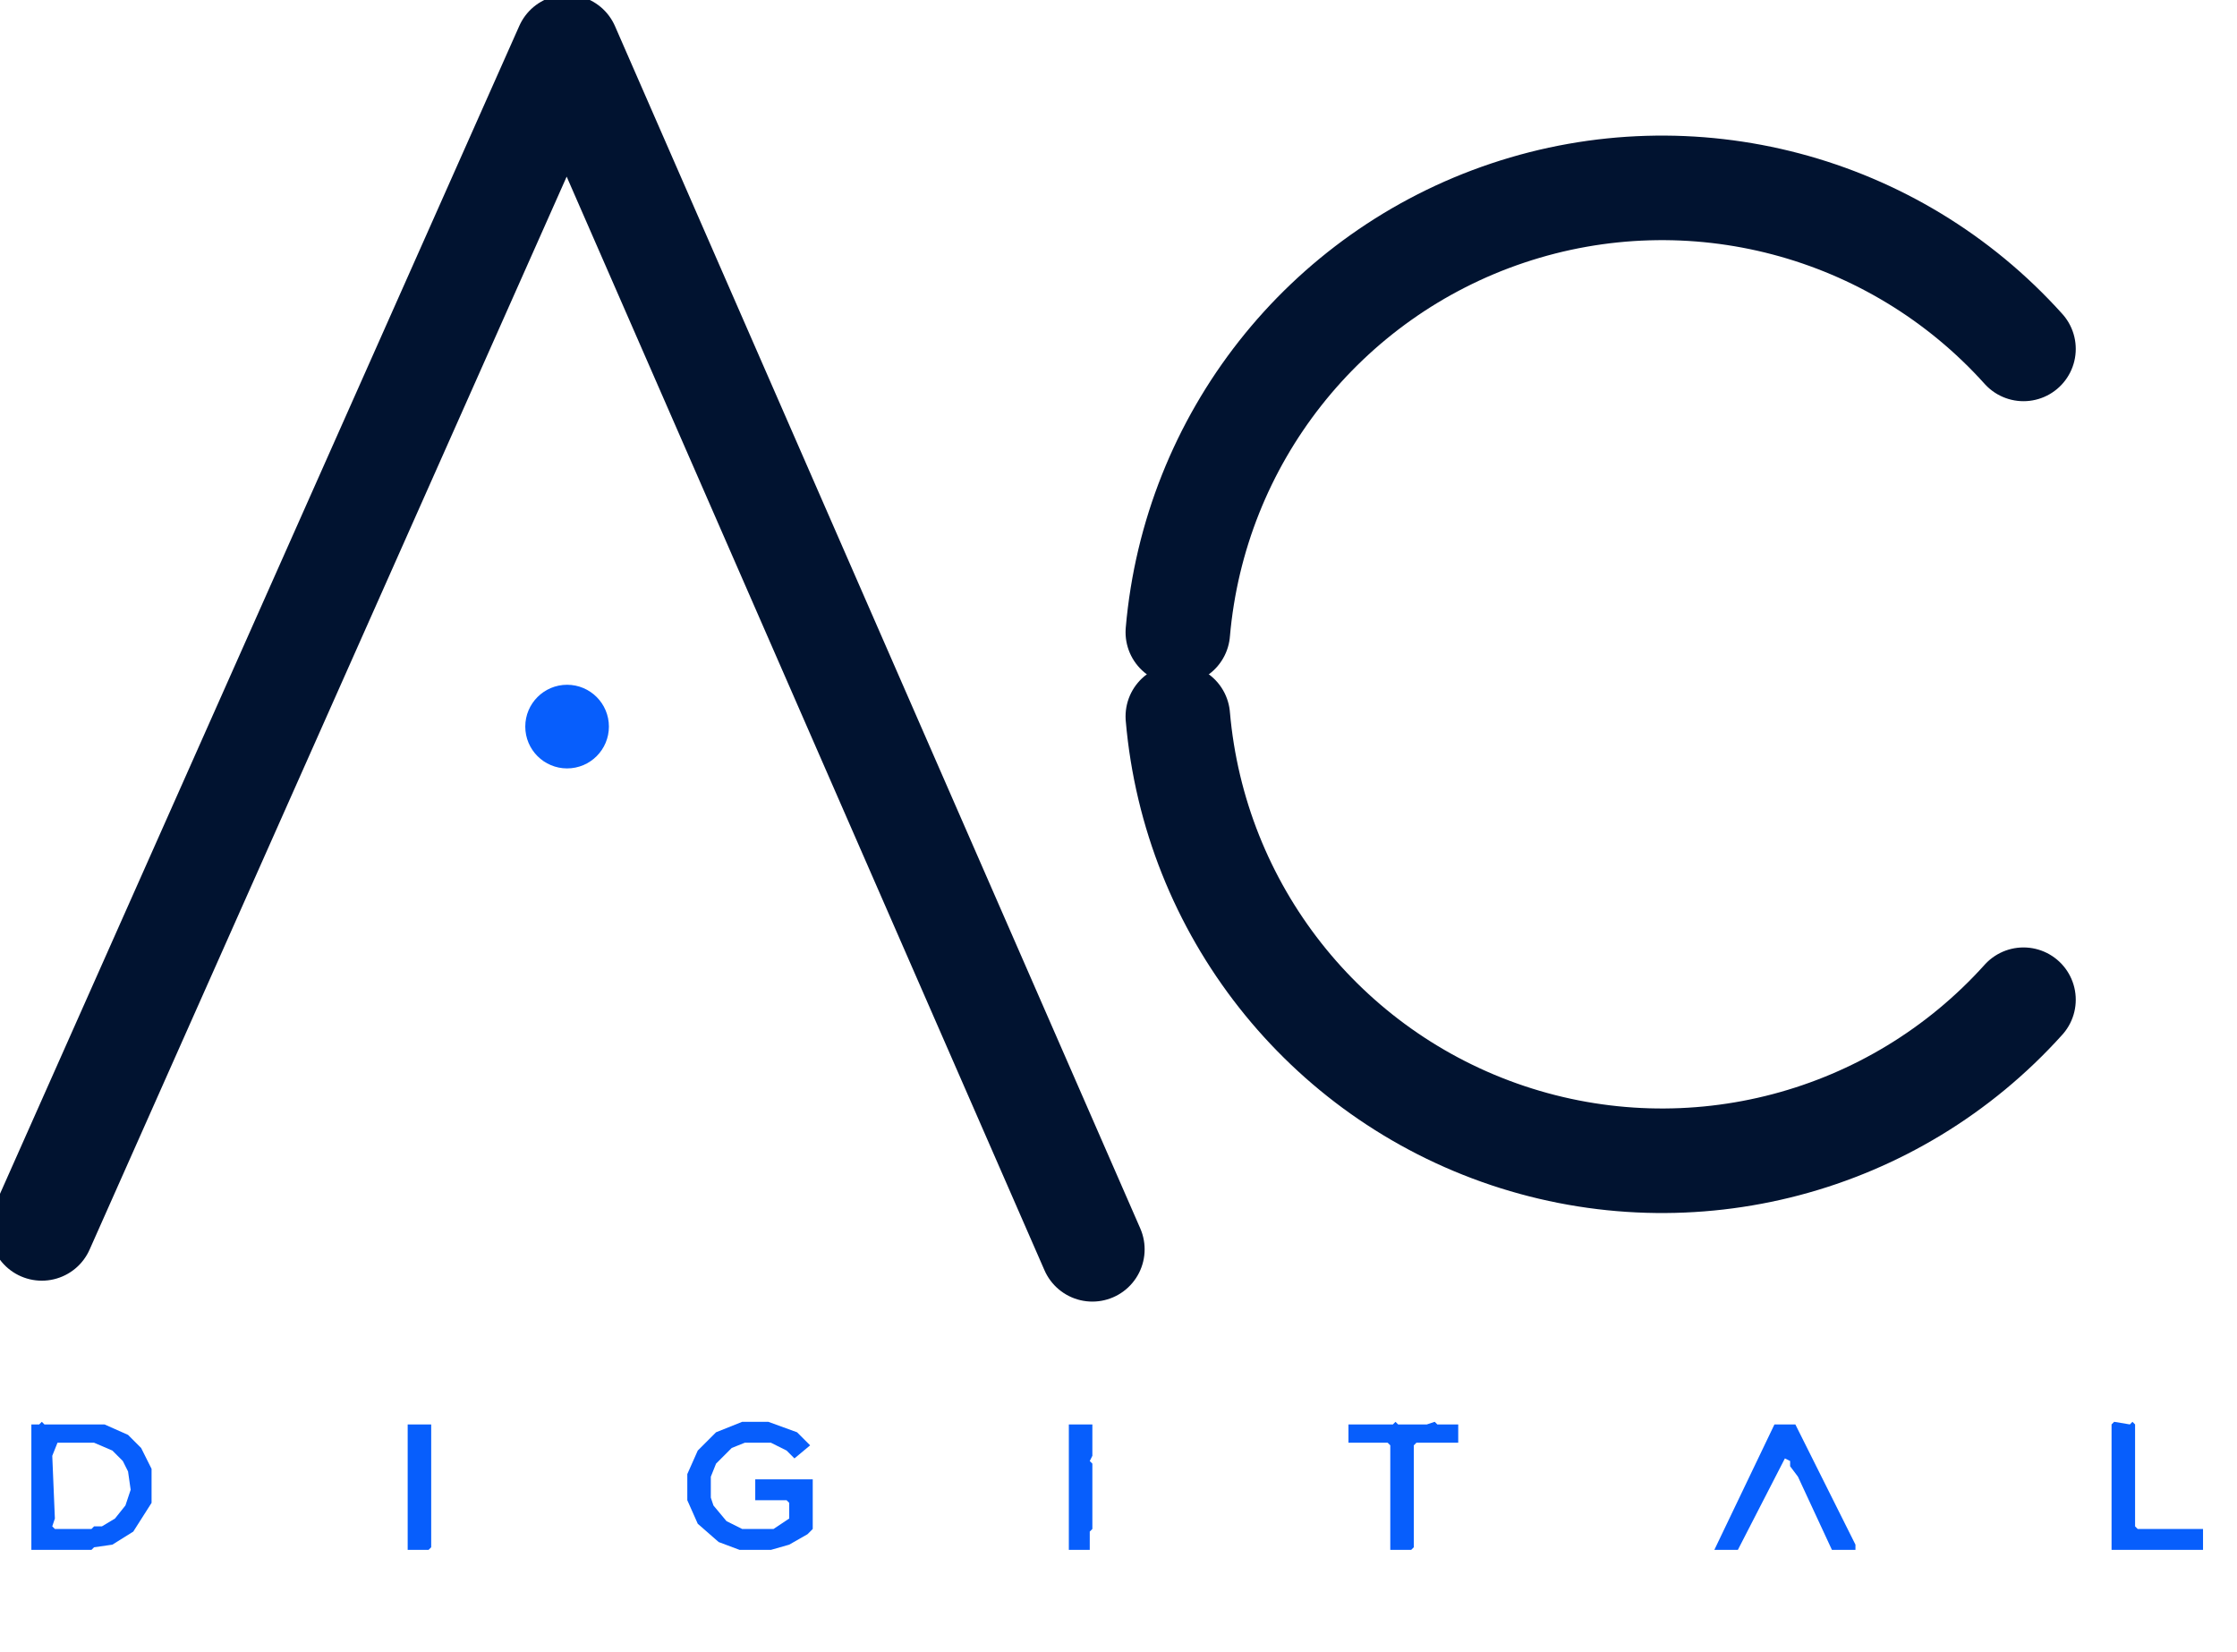
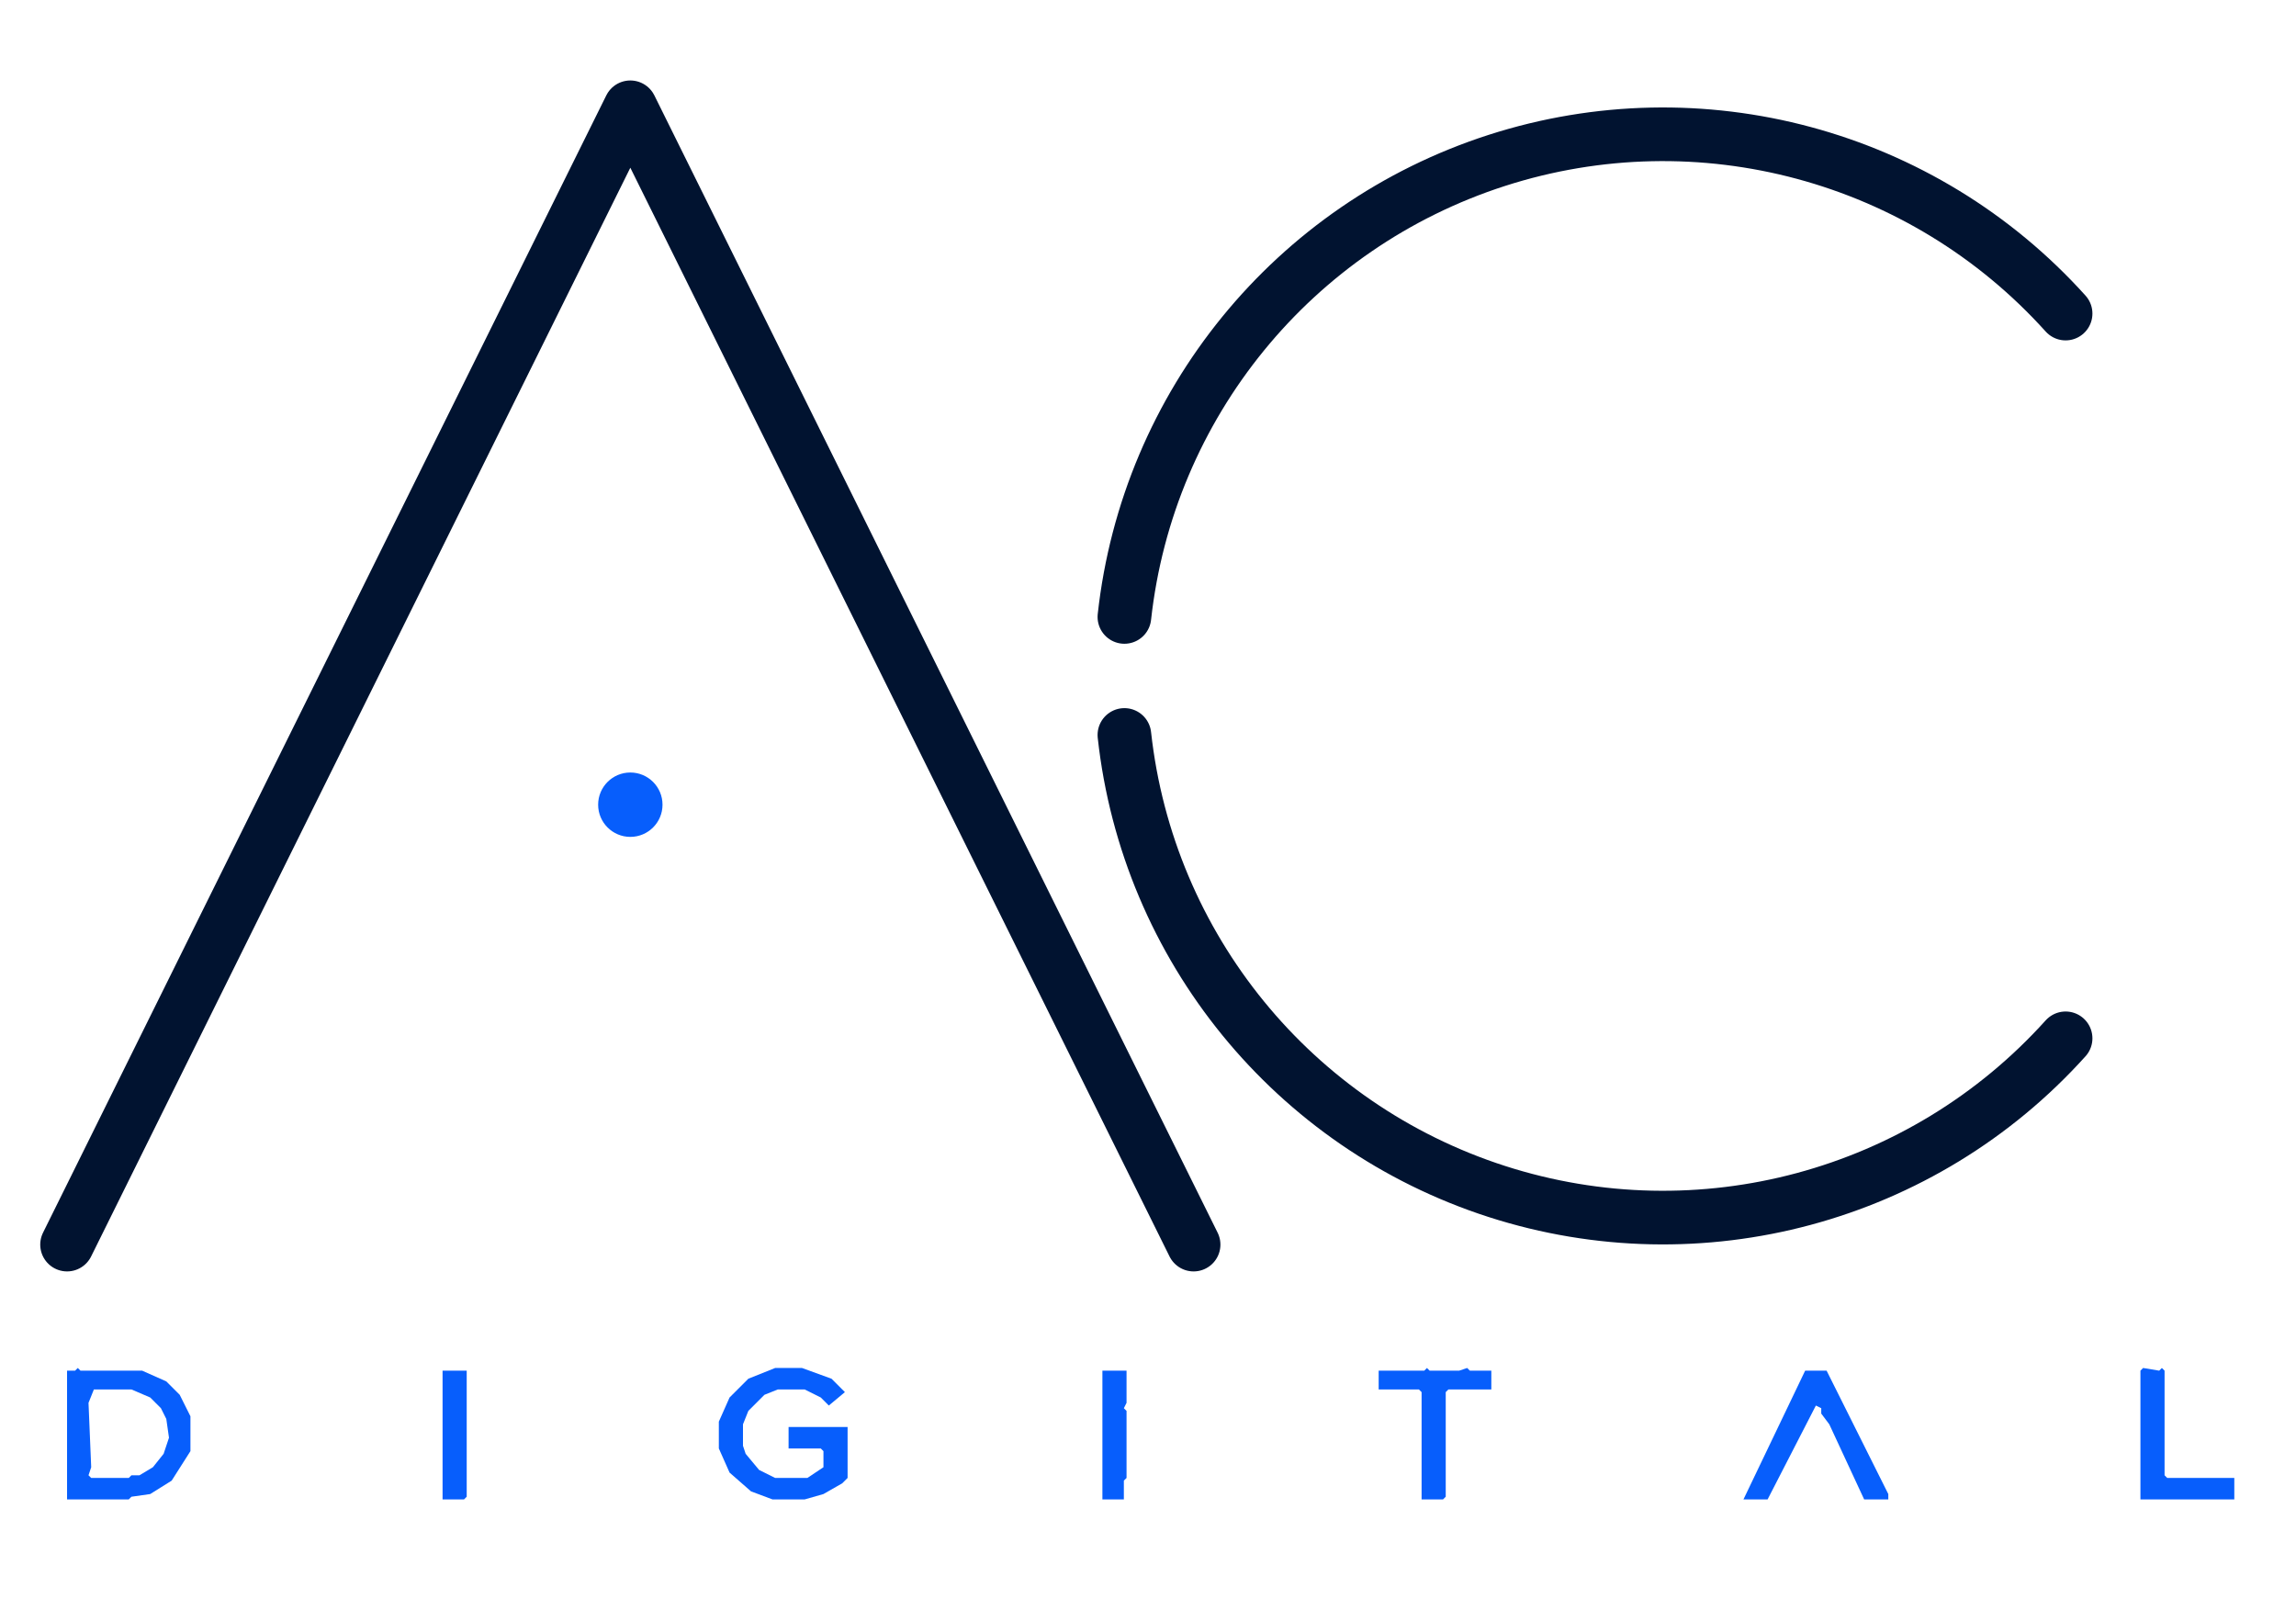
- <svg xmlns="http://www.w3.org/2000/svg" viewBox="0 0 856 632" role="img" aria-label="AC Digital">
-   <path d="M 16 470 L 217 18 L 418 478" fill="none" stroke="#011330" stroke-width="40" stroke-linecap="round" stroke-linejoin="round" />
-   <path d="M 774.3 382.5 A 186 186 0 0 1 450.7 274.1" fill="none" stroke="#011330" stroke-width="40" stroke-linecap="round" />
-   <path d="M 450.7 241.9 A 186 186 0 0 1 774.3 133.5" fill="none" stroke="#011330" stroke-width="40" stroke-linecap="round" />
-   <circle cx="217" cy="278" r="16" fill="#075EFC" />
+ <svg xmlns="http://www.w3.org/2000/svg" viewBox="0 0 856 600" role="img" aria-label="AC Digital">
+   <path d="M 25 464 L 235 40 L 445 464" fill="none" stroke="#011330" stroke-width="20" stroke-linecap="round" stroke-linejoin="round" />
+   <path d="M 770.1 387.1 A 202 202 0 0 1 419.2 274.0" fill="none" stroke="#011330" stroke-width="20" stroke-linecap="round" />
+   <path d="M 419.2 230.0 A 202 202 0 0 1 770.1 116.9" fill="none" stroke="#011330" stroke-width="20" stroke-linecap="round" />
+   <circle cx="235" cy="300" r="12" fill="#075EFC" />
  <g fill="#075EFC" fill-rule="evenodd">
-     <path transform="translate(-69 288)" d="M 81 257 L 81 305 L 104 305 L 105 304 L 112 303 L 120 298 L 127 287 L 127 274 L 123 266 L 118 261 L 109 257 L 86 257 L 85 256 L 84 257 Z M 91 264 L 105 264 L 112 267 L 116 271 L 118 275 L 119 282 L 117 288 L 113 293 L 108 296 L 105 296 L 104 297 L 90 297 L 89 296 L 90 293 L 89 269 Z" />
-     <path transform="translate(-55 288)" d="M 211 257 L 211 305 L 219 305 L 220 304 L 220 257 Z" />
-     <path transform="translate(-40 288)" d="M 314 260 L 307 267 L 303 276 L 303 286 L 307 295 L 315 302 L 323 305 L 335 305 L 342 303 L 349 299 L 351 297 L 351 278 L 329 278 L 329 286 L 341 286 L 342 287 L 342 293 L 336 297 L 324 297 L 318 294 L 313 288 L 312 285 L 312 277 L 314 272 L 320 266 L 325 264 L 335 264 L 341 267 L 344 270 L 350 265 L 345 260 L 334 256 L 324 256 Z" />
-     <path transform="translate(-26 288)" d="M 435 257 L 435 305 L 443 305 L 443 298 L 444 297 L 444 272 L 443 271 L 444 269 L 444 257 Z" />
-     <path transform="translate(-10 288)" d="M 526 257 L 526 264 L 541 264 L 542 265 L 542 305 L 550 305 L 551 304 L 551 265 L 552 264 L 568 264 L 568 257 L 560 257 L 559 256 L 556 257 L 545 257 L 544 256 L 543 257 Z" />
-     <path transform="translate(19 288)" d="M 660 257 L 637 305 L 646 305 L 664 270 L 666 271 L 666 273 L 669 277 L 682 305 L 691 305 L 691 303 L 668 257 Z" />
-     <path transform="translate(42 288)" d="M 767 256 L 766 257 L 766 305 L 801 305 L 801 297 L 776 297 L 775 296 L 775 257 L 774 256 L 773 257 Z" />
+     <path transform="translate(-56 254)" d="M 81 257 L 81 305 L 104 305 L 105 304 L 112 303 L 120 298 L 127 287 L 127 274 L 123 266 L 118 261 L 109 257 L 86 257 L 85 256 L 84 257 Z M 91 264 L 105 264 L 112 267 L 116 271 L 118 275 L 119 282 L 117 288 L 113 293 L 108 296 L 105 296 L 104 297 L 90 297 L 89 296 L 90 293 L 89 269 Z" />
+     <path transform="translate(-46 254)" d="M 211 257 L 211 305 L 219 305 L 220 304 L 220 257 Z" />
+     <path transform="translate(-35 254)" d="M 314 260 L 307 267 L 303 276 L 303 286 L 307 295 L 315 302 L 323 305 L 335 305 L 342 303 L 349 299 L 351 297 L 351 278 L 329 278 L 329 286 L 341 286 L 342 287 L 342 293 L 336 297 L 324 297 L 318 294 L 313 288 L 312 285 L 312 277 L 314 272 L 320 266 L 325 264 L 335 264 L 341 267 L 344 270 L 350 265 L 345 260 L 334 256 L 324 256 Z" />
+     <path transform="translate(-24 254)" d="M 435 257 L 435 305 L 443 305 L 443 298 L 444 297 L 444 272 L 443 271 L 444 269 L 444 257 Z" />
+     <path transform="translate(-12 254)" d="M 526 257 L 526 264 L 541 264 L 542 265 L 542 305 L 550 305 L 551 304 L 551 265 L 552 264 L 568 264 L 568 257 L 560 257 L 559 256 L 556 257 L 545 257 L 544 256 L 543 257 Z" />
+     <path transform="translate(13 254)" d="M 660 257 L 637 305 L 646 305 L 664 270 L 666 271 L 666 273 L 669 277 L 682 305 L 691 305 L 691 303 L 668 257 Z" />
+     <path transform="translate(32 254)" d="M 767 256 L 766 257 L 766 305 L 801 305 L 801 297 L 776 297 L 775 296 L 775 257 L 774 256 L 773 257 Z" />
  </g>
</svg>
